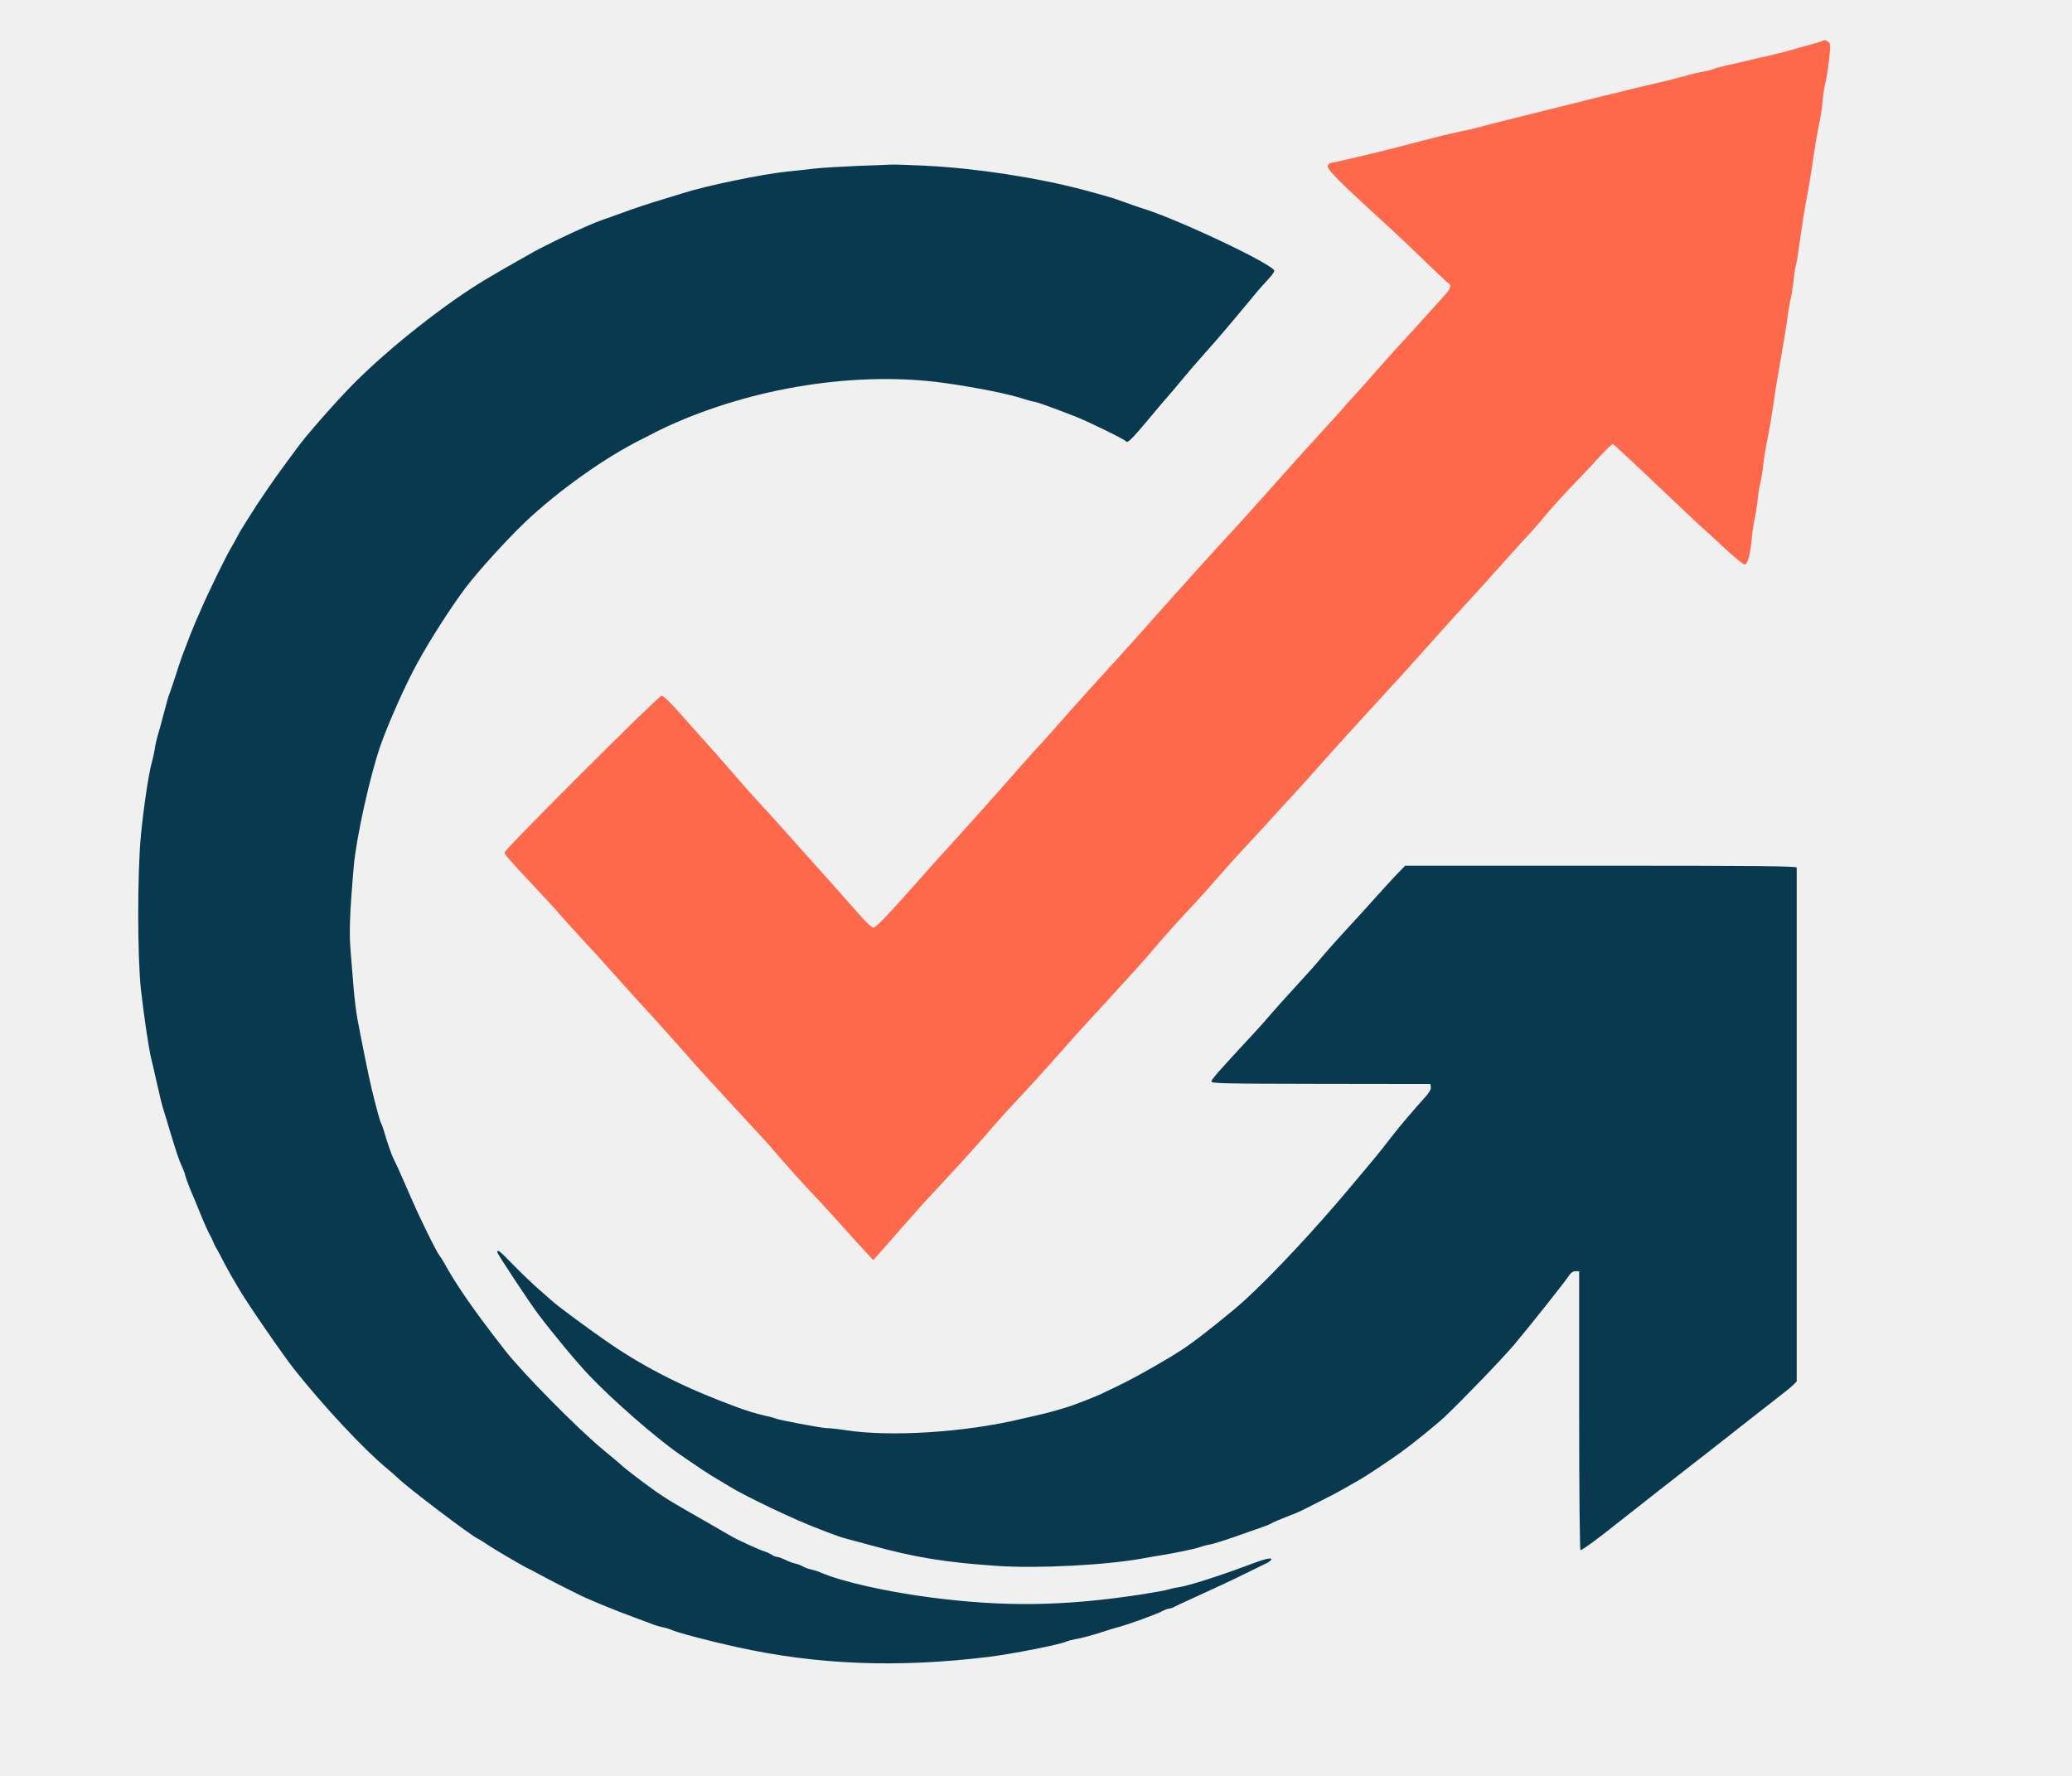
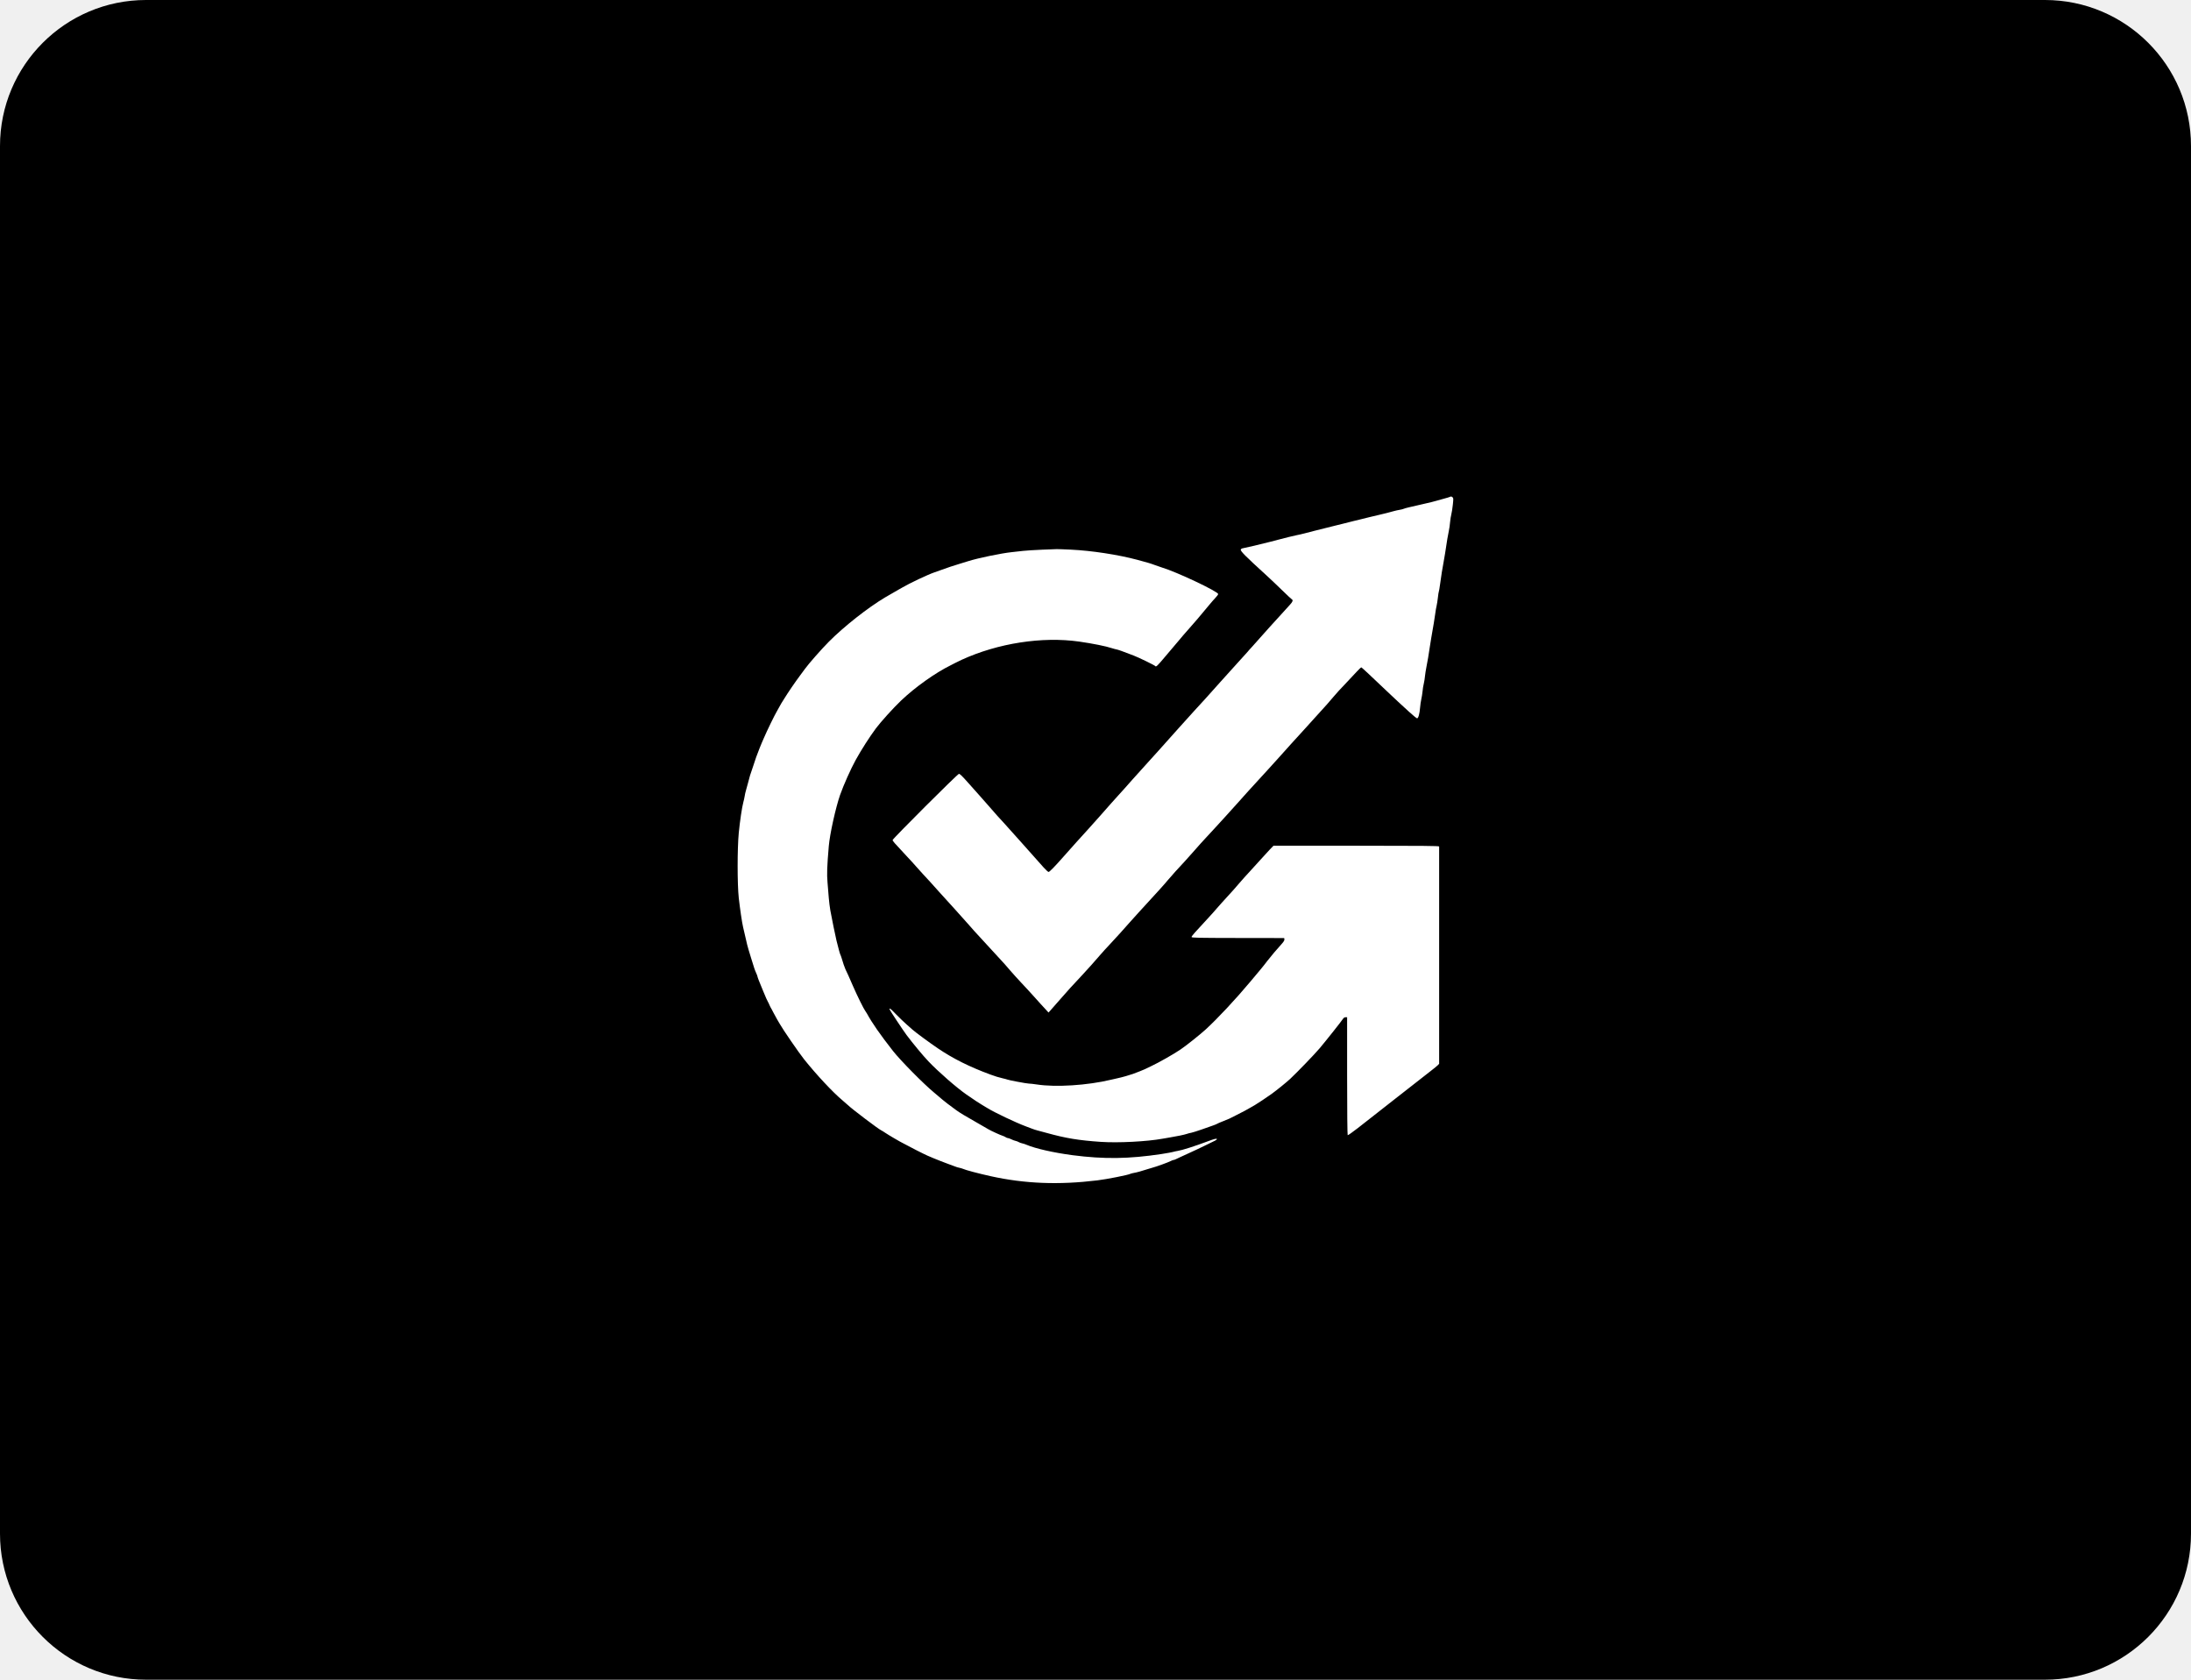
- <svg xmlns="http://www.w3.org/2000/svg" viewBox="0 0 1400.0 1200.0">
-   <g transform="translate(0,0) scale(1.0)">
+ <svg xmlns="http://www.w3.org/2000/svg" viewBox="0 0 600 460">
+   <rect x="0" y="0" width="600" height="460" rx="40" ry="40" fill="#000000" />
+   <g transform="translate(185.99,131.32) scale(0.1714286)">
    <g transform="translate(0,1200.0) scale(0.1,-0.1)">
-       <path d="M5795 10879 c-115 -5 -250 -13 -300 -19 -49 -6 -131 -15 -181 -20 -165 -17 -543 -95 -699 -145 -22 -7 -80 -25 -130 -40 -106 -32 -203 -64 -300 -100 -38 -14 -88 -32 -110 -39 -96 -32 -401 -176 -510 -241 -22 -13 -47 -27 -55 -31 -15 -8 -158 -90 -220 -127 -277 -165 -655 -463 -898 -707 -113 -113 -329 -359 -382 -434 -8 -11 -40 -55 -71 -96 -90 -121 -196 -276 -260 -380 -19 -30 -40 -64 -47 -75 -7 -11 -19 -33 -28 -50 -8 -16 -26 -48 -39 -70 -39 -65 -160 -313 -213 -437 -10 -24 -26 -59 -34 -78 -15 -34 -48 -118 -88 -225 -10 -27 -30 -88 -45 -135 -15 -47 -32 -96 -37 -110 -10 -23 -16 -46 -49 -170 -6 -25 -19 -72 -29 -105 -10 -33 -21 -80 -24 -105 -4 -25 -13 -67 -21 -95 -22 -81 -54 -297 -73 -490 -24 -253 -24 -817 0 -1040 20 -175 52 -395 69 -465 6 -25 20 -81 29 -125 31 -138 46 -199 58 -235 6 -19 25 -80 41 -135 46 -152 61 -196 82 -241 10 -23 19 -45 19 -50 0 -9 34 -101 56 -149 7 -16 25 -59 39 -95 34 -84 64 -151 76 -170 5 -8 14 -26 19 -40 6 -14 14 -32 19 -40 6 -8 26 -46 46 -85 20 -38 47 -88 60 -110 13 -22 31 -53 41 -70 52 -93 303 -458 388 -565 196 -246 462 -531 616 -659 35 -29 70 -60 79 -69 62 -62 502 -395 541 -410 8 -3 35 -20 60 -37 51 -35 246 -149 281 -165 13 -6 44 -22 69 -36 25 -14 90 -48 145 -76 55 -27 108 -54 118 -59 54 -29 248 -109 385 -159 29 -11 76 -28 105 -39 28 -12 68 -24 87 -27 19 -4 43 -11 54 -16 32 -17 254 -76 441 -117 547 -121 1090 -142 1705 -67 156 19 490 85 526 104 11 5 38 12 62 16 39 6 132 32 207 57 17 6 53 17 80 24 66 17 262 88 300 109 17 9 36 16 43 16 8 0 26 6 40 14 15 8 47 23 72 34 25 11 79 36 120 55 41 19 107 49 145 67 39 18 112 53 164 79 51 25 106 52 122 60 16 8 29 19 29 24 0 14 -44 3 -140 -33 -216 -81 -417 -145 -485 -155 -27 -4 -60 -12 -73 -16 -13 -5 -97 -20 -186 -34 -522 -79 -920 -84 -1421 -19 -303 40 -595 106 -740 168 -17 8 -46 17 -65 21 -19 4 -44 13 -55 20 -11 7 -34 16 -52 20 -17 3 -48 15 -69 26 -21 10 -45 19 -54 19 -9 0 -24 6 -35 14 -11 7 -31 17 -45 21 -35 10 -188 80 -230 105 -8 5 -87 50 -175 101 -213 121 -269 155 -337 203 -88 63 -212 158 -223 170 -5 6 -64 56 -130 110 -170 140 -540 515 -660 668 -206 263 -332 444 -416 598 -9 16 -21 35 -27 42 -23 29 -129 243 -194 393 -65 150 -98 224 -121 269 -12 25 -45 119 -61 178 -8 25 -17 52 -21 58 -7 11 -28 88 -62 225 -18 72 -75 355 -98 480 -9 50 -20 140 -25 200 -5 61 -14 171 -20 245 -12 134 -8 257 20 583 16 192 110 615 180 817 56 159 173 421 250 560 94 170 221 367 323 505 83 110 272 319 401 443 226 215 546 443 796 566 30 15 62 31 70 36 8 5 53 27 100 49 581 266 1287 376 1880 292 221 -32 426 -73 525 -106 22 -7 56 -17 75 -20 31 -7 77 -23 270 -97 77 -29 338 -156 345 -168 12 -19 36 5 152 143 65 78 125 149 133 157 8 8 48 56 89 105 41 50 106 126 145 169 116 130 187 214 346 406 30 37 74 86 97 111 24 24 43 51 43 59 0 41 -669 357 -900 425 -25 8 -76 26 -115 40 -64 24 -117 40 -275 82 -307 82 -729 147 -1065 163 -110 5 -211 9 -225 8 -14 0 -119 -5 -235 -9z M9434 6088 c-33 -35 -100 -108 -149 -163 -49 -55 -117 -129 -150 -165 -33 -36 -81 -88 -106 -116 -25 -27 -70 -79 -100 -114 -29 -36 -105 -121 -169 -190 -63 -69 -142 -156 -175 -195 -32 -38 -89 -102 -125 -140 -221 -238 -275 -299 -275 -313 0 -13 82 -15 740 -16 l740 -1 3 -22 c2 -13 -11 -36 -37 -65 -79 -87 -181 -207 -233 -275 -29 -39 -77 -99 -106 -134 -30 -35 -106 -127 -170 -203 -236 -282 -519 -585 -712 -762 -89 -81 -309 -257 -401 -319 -105 -72 -345 -208 -464 -264 -49 -23 -97 -46 -106 -51 -18 -9 -125 -52 -189 -75 -59 -21 -170 -53 -245 -69 -33 -8 -80 -18 -105 -24 -379 -91 -884 -123 -1187 -76 -51 8 -108 14 -127 14 -34 0 -331 56 -346 65 -4 3 -36 11 -71 19 -62 14 -127 34 -199 61 -333 123 -592 252 -839 419 -124 84 -362 259 -403 297 -14 13 -57 51 -94 83 -38 33 -112 104 -165 158 -95 98 -109 109 -109 86 0 -10 214 -334 273 -413 100 -133 263 -330 349 -420 159 -167 449 -420 607 -530 120 -83 218 -148 251 -166 19 -11 58 -34 85 -51 113 -70 451 -231 615 -292 19 -8 60 -23 90 -34 30 -12 73 -26 95 -31 22 -6 87 -23 145 -39 306 -85 512 -119 865 -143 278 -19 740 5 990 51 33 6 83 15 110 19 110 18 232 43 270 56 22 8 57 17 77 20 20 4 94 27 165 52 70 25 152 54 182 64 30 10 59 23 65 27 6 5 49 23 95 41 46 18 91 36 100 41 9 5 63 32 121 61 111 56 150 77 215 115 22 13 54 31 70 40 34 19 195 126 270 180 79 57 235 183 294 238 119 112 394 397 473 491 106 126 348 431 371 468 11 17 26 27 42 27 l25 0 0 -939 c0 -559 4 -942 9 -945 5 -4 78 48 163 114 185 146 565 444 593 465 11 8 125 97 252 197 128 101 273 214 322 252 49 38 99 78 110 90 l21 22 0 1730 c0 951 0 1735 0 1742 0 9 -271 12 -1323 12 l-1323 0 -60 -62z" fill="#09394F" />
-       <path d="M12305 11720 c-11 -4 -49 -16 -85 -25 -36 -10 -92 -25 -125 -35 -33 -10 -105 -28 -160 -40 -55 -13 -127 -29 -160 -37 -33 -8 -88 -21 -122 -28 -34 -8 -70 -18 -80 -23 -10 -5 -38 -12 -63 -16 -25 -4 -67 -13 -95 -21 -59 -17 -156 -42 -240 -61 -33 -7 -96 -22 -140 -33 -44 -11 -109 -27 -145 -36 -36 -8 -90 -21 -120 -29 -30 -8 -92 -23 -138 -35 -45 -11 -118 -29 -162 -40 -44 -11 -116 -29 -160 -40 -44 -11 -116 -29 -160 -40 -44 -11 -115 -29 -158 -41 -42 -11 -99 -24 -127 -29 -59 -12 -172 -40 -305 -75 -52 -14 -104 -27 -115 -30 -107 -29 -436 -106 -448 -106 -9 0 -20 -8 -25 -17 -13 -22 64 -100 419 -423 57 -52 166 -156 242 -230 76 -74 145 -139 153 -143 24 -14 16 -38 -28 -86 -24 -26 -63 -69 -87 -96 -36 -41 -183 -203 -241 -265 -8 -9 -64 -72 -125 -140 -60 -69 -130 -147 -156 -175 -26 -27 -62 -68 -80 -90 -19 -22 -84 -94 -145 -160 -61 -66 -189 -208 -284 -315 -175 -197 -304 -340 -416 -460 -33 -36 -149 -164 -257 -285 -238 -267 -415 -465 -471 -525 -48 -52 -219 -241 -257 -285 -81 -92 -213 -241 -219 -245 -6 -5 -224 -250 -295 -332 -53 -61 -333 -372 -380 -422 -11 -12 -169 -189 -219 -246 -127 -144 -211 -230 -225 -229 -9 0 -45 34 -81 74 -173 196 -625 701 -634 710 -18 16 -176 193 -250 280 -38 44 -101 116 -141 160 -40 44 -125 140 -190 213 -83 94 -123 132 -136 130 -25 -4 -1059 -1037 -1059 -1057 0 -16 17 -36 220 -253 64 -68 131 -141 149 -163 27 -32 191 -212 236 -259 6 -6 69 -76 140 -156 71 -80 181 -201 245 -270 63 -70 156 -173 206 -230 105 -120 113 -129 249 -276 114 -124 193 -210 215 -234 8 -9 40 -43 70 -76 31 -32 96 -106 145 -164 50 -58 129 -145 176 -195 47 -49 142 -152 210 -228 68 -77 148 -164 177 -195 l52 -57 28 31 c15 17 90 102 167 190 77 87 147 166 155 175 8 8 40 42 70 75 30 33 87 93 125 135 90 97 195 214 276 309 35 41 107 120 159 175 52 56 125 134 161 175 37 41 107 120 156 175 48 55 113 127 143 159 311 338 411 449 466 516 38 47 192 218 275 305 36 39 107 118 157 176 50 58 131 148 180 200 48 52 115 123 147 159 32 36 104 115 160 175 56 61 143 157 194 215 131 148 176 197 481 530 69 75 139 152 155 171 122 137 354 394 415 459 8 8 55 60 104 115 135 151 237 264 275 304 18 20 65 74 104 121 39 47 125 141 192 210 66 69 148 156 182 194 34 37 66 67 71 65 9 -4 166 -150 407 -380 55 -52 132 -124 170 -160 39 -35 122 -111 184 -169 63 -58 121 -105 129 -105 20 0 40 74 48 175 3 41 12 100 19 130 7 30 16 87 20 125 3 39 12 95 20 125 7 30 16 84 19 120 4 36 13 97 21 135 16 74 42 231 56 330 4 33 15 101 24 150 39 223 48 276 61 370 7 55 18 118 24 140 6 22 14 80 20 128 5 48 12 92 15 97 3 5 12 57 20 117 16 123 40 272 56 353 6 30 17 93 24 140 29 193 46 299 60 360 8 36 17 99 20 140 4 41 12 98 20 125 7 28 18 97 24 155 10 95 10 106 -6 117 -19 15 -21 15 -48 3z" fill="#FD694A" />
+       <path d="M5795 10879 c-115 -5 -250 -13 -300 -19 -49 -6 -131 -15 -181 -20 -165 -17 -543 -95 -699 -145 -22 -7 -80 -25 -130 -40 -106 -32 -203 -64 -300 -100 -38 -14 -88 -32 -110 -39 -96 -32 -401 -176 -510 -241 -22 -13 -47 -27 -55 -31 -15 -8 -158 -90 -220 -127 -277 -165 -655 -463 -898 -707 -113 -113 -329 -359 -382 -434 -8 -11 -40 -55 -71 -96 -90 -121 -196 -276 -260 -380 -19 -30 -40 -64 -47 -75 -7 -11 -19 -33 -28 -50 -8 -16 -26 -48 -39 -70 -39 -65 -160 -313 -213 -437 -10 -24 -26 -59 -34 -78 -15 -34 -48 -118 -88 -225 -10 -27 -30 -88 -45 -135 -15 -47 -32 -96 -37 -110 -10 -23 -16 -46 -49 -170 -6 -25 -19 -72 -29 -105 -10 -33 -21 -80 -24 -105 -4 -25 -13 -67 -21 -95 -22 -81 -54 -297 -73 -490 -24 -253 -24 -817 0 -1040 20 -175 52 -395 69 -465 6 -25 20 -81 29 -125 31 -138 46 -199 58 -235 6 -19 25 -80 41 -135 46 -152 61 -196 82 -241 10 -23 19 -45 19 -50 0 -9 34 -101 56 -149 7 -16 25 -59 39 -95 34 -84 64 -151 76 -170 5 -8 14 -26 19 -40 6 -14 14 -32 19 -40 6 -8 26 -46 46 -85 20 -38 47 -88 60 -110 13 -22 31 -53 41 -70 52 -93 303 -458 388 -565 196 -246 462 -531 616 -659 35 -29 70 -60 79 -69 62 -62 502 -395 541 -410 8 -3 35 -20 60 -37 51 -35 246 -149 281 -165 13 -6 44 -22 69 -36 25 -14 90 -48 145 -76 55 -27 108 -54 118 -59 54 -29 248 -109 385 -159 29 -11 76 -28 105 -39 28 -12 68 -24 87 -27 19 -4 43 -11 54 -16 32 -17 254 -76 441 -117 547 -121 1090 -142 1705 -67 156 19 490 85 526 104 11 5 38 12 62 16 39 6 132 32 207 57 17 6 53 17 80 24 66 17 262 88 300 109 17 9 36 16 43 16 8 0 26 6 40 14 15 8 47 23 72 34 25 11 79 36 120 55 41 19 107 49 145 67 39 18 112 53 164 79 51 25 106 52 122 60 16 8 29 19 29 24 0 14 -44 3 -140 -33 -216 -81 -417 -145 -485 -155 -27 -4 -60 -12 -73 -16 -13 -5 -97 -20 -186 -34 -522 -79 -920 -84 -1421 -19 -303 40 -595 106 -740 168 -17 8 -46 17 -65 21 -19 4 -44 13 -55 20 -11 7 -34 16 -52 20 -17 3 -48 15 -69 26 -21 10 -45 19 -54 19 -9 0 -24 6 -35 14 -11 7 -31 17 -45 21 -35 10 -188 80 -230 105 -8 5 -87 50 -175 101 -213 121 -269 155 -337 203 -88 63 -212 158 -223 170 -5 6 -64 56 -130 110 -170 140 -540 515 -660 668 -206 263 -332 444 -416 598 -9 16 -21 35 -27 42 -23 29 -129 243 -194 393 -65 150 -98 224 -121 269 -12 25 -45 119 -61 178 -8 25 -17 52 -21 58 -7 11 -28 88 -62 225 -18 72 -75 355 -98 480 -9 50 -20 140 -25 200 -5 61 -14 171 -20 245 -12 134 -8 257 20 583 16 192 110 615 180 817 56 159 173 421 250 560 94 170 221 367 323 505 83 110 272 319 401 443 226 215 546 443 796 566 30 15 62 31 70 36 8 5 53 27 100 49 581 266 1287 376 1880 292 221 -32 426 -73 525 -106 22 -7 56 -17 75 -20 31 -7 77 -23 270 -97 77 -29 338 -156 345 -168 12 -19 36 5 152 143 65 78 125 149 133 157 8 8 48 56 89 105 41 50 106 126 145 169 116 130 187 214 346 406 30 37 74 86 97 111 24 24 43 51 43 59 0 41 -669 357 -900 425 -25 8 -76 26 -115 40 -64 24 -117 40 -275 82 -307 82 -729 147 -1065 163 -110 5 -211 9 -225 8 -14 0 -119 -5 -235 -9z M9434 6088 c-33 -35 -100 -108 -149 -163 -49 -55 -117 -129 -150 -165 -33 -36 -81 -88 -106 -116 -25 -27 -70 -79 -100 -114 -29 -36 -105 -121 -169 -190 -63 -69 -142 -156 -175 -195 -32 -38 -89 -102 -125 -140 -221 -238 -275 -299 -275 -313 0 -13 82 -15 740 -16 l740 -1 3 -22 c2 -13 -11 -36 -37 -65 -79 -87 -181 -207 -233 -275 -29 -39 -77 -99 -106 -134 -30 -35 -106 -127 -170 -203 -236 -282 -519 -585 -712 -762 -89 -81 -309 -257 -401 -319 -105 -72 -345 -208 -464 -264 -49 -23 -97 -46 -106 -51 -18 -9 -125 -52 -189 -75 -59 -21 -170 -53 -245 -69 -33 -8 -80 -18 -105 -24 -379 -91 -884 -123 -1187 -76 -51 8 -108 14 -127 14 -34 0 -331 56 -346 65 -4 3 -36 11 -71 19 -62 14 -127 34 -199 61 -333 123 -592 252 -839 419 -124 84 -362 259 -403 297 -14 13 -57 51 -94 83 -38 33 -112 104 -165 158 -95 98 -109 109 -109 86 0 -10 214 -334 273 -413 100 -133 263 -330 349 -420 159 -167 449 -420 607 -530 120 -83 218 -148 251 -166 19 -11 58 -34 85 -51 113 -70 451 -231 615 -292 19 -8 60 -23 90 -34 30 -12 73 -26 95 -31 22 -6 87 -23 145 -39 306 -85 512 -119 865 -143 278 -19 740 5 990 51 33 6 83 15 110 19 110 18 232 43 270 56 22 8 57 17 77 20 20 4 94 27 165 52 70 25 152 54 182 64 30 10 59 23 65 27 6 5 49 23 95 41 46 18 91 36 100 41 9 5 63 32 121 61 111 56 150 77 215 115 22 13 54 31 70 40 34 19 195 126 270 180 79 57 235 183 294 238 119 112 394 397 473 491 106 126 348 431 371 468 11 17 26 27 42 27 l25 0 0 -939 c0 -559 4 -942 9 -945 5 -4 78 48 163 114 185 146 565 444 593 465 11 8 125 97 252 197 128 101 273 214 322 252 49 38 99 78 110 90 l21 22 0 1730 c0 951 0 1735 0 1742 0 9 -271 12 -1323 12 l-1323 0 -60 -62z" fill="#FFFFFF" />
+       <path d="M12305 11720 c-11 -4 -49 -16 -85 -25 -36 -10 -92 -25 -125 -35 -33 -10 -105 -28 -160 -40 -55 -13 -127 -29 -160 -37 -33 -8 -88 -21 -122 -28 -34 -8 -70 -18 -80 -23 -10 -5 -38 -12 -63 -16 -25 -4 -67 -13 -95 -21 -59 -17 -156 -42 -240 -61 -33 -7 -96 -22 -140 -33 -44 -11 -109 -27 -145 -36 -36 -8 -90 -21 -120 -29 -30 -8 -92 -23 -138 -35 -45 -11 -118 -29 -162 -40 -44 -11 -116 -29 -160 -40 -44 -11 -116 -29 -160 -40 -44 -11 -115 -29 -158 -41 -42 -11 -99 -24 -127 -29 -59 -12 -172 -40 -305 -75 -52 -14 -104 -27 -115 -30 -107 -29 -436 -106 -448 -106 -9 0 -20 -8 -25 -17 -13 -22 64 -100 419 -423 57 -52 166 -156 242 -230 76 -74 145 -139 153 -143 24 -14 16 -38 -28 -86 -24 -26 -63 -69 -87 -96 -36 -41 -183 -203 -241 -265 -8 -9 -64 -72 -125 -140 -60 -69 -130 -147 -156 -175 -26 -27 -62 -68 -80 -90 -19 -22 -84 -94 -145 -160 -61 -66 -189 -208 -284 -315 -175 -197 -304 -340 -416 -460 -33 -36 -149 -164 -257 -285 -238 -267 -415 -465 -471 -525 -48 -52 -219 -241 -257 -285 -81 -92 -213 -241 -219 -245 -6 -5 -224 -250 -295 -332 -53 -61 -333 -372 -380 -422 -11 -12 -169 -189 -219 -246 -127 -144 -211 -230 -225 -229 -9 0 -45 34 -81 74 -173 196 -625 701 -634 710 -18 16 -176 193 -250 280 -38 44 -101 116 -141 160 -40 44 -125 140 -190 213 -83 94 -123 132 -136 130 -25 -4 -1059 -1037 -1059 -1057 0 -16 17 -36 220 -253 64 -68 131 -141 149 -163 27 -32 191 -212 236 -259 6 -6 69 -76 140 -156 71 -80 181 -201 245 -270 63 -70 156 -173 206 -230 105 -120 113 -129 249 -276 114 -124 193 -210 215 -234 8 -9 40 -43 70 -76 31 -32 96 -106 145 -164 50 -58 129 -145 176 -195 47 -49 142 -152 210 -228 68 -77 148 -164 177 -195 l52 -57 28 31 c15 17 90 102 167 190 77 87 147 166 155 175 8 8 40 42 70 75 30 33 87 93 125 135 90 97 195 214 276 309 35 41 107 120 159 175 52 56 125 134 161 175 37 41 107 120 156 175 48 55 113 127 143 159 311 338 411 449 466 516 38 47 192 218 275 305 36 39 107 118 157 176 50 58 131 148 180 200 48 52 115 123 147 159 32 36 104 115 160 175 56 61 143 157 194 215 131 148 176 197 481 530 69 75 139 152 155 171 122 137 354 394 415 459 8 8 55 60 104 115 135 151 237 264 275 304 18 20 65 74 104 121 39 47 125 141 192 210 66 69 148 156 182 194 34 37 66 67 71 65 9 -4 166 -150 407 -380 55 -52 132 -124 170 -160 39 -35 122 -111 184 -169 63 -58 121 -105 129 -105 20 0 40 74 48 175 3 41 12 100 19 130 7 30 16 87 20 125 3 39 12 95 20 125 7 30 16 84 19 120 4 36 13 97 21 135 16 74 42 231 56 330 4 33 15 101 24 150 39 223 48 276 61 370 7 55 18 118 24 140 6 22 14 80 20 128 5 48 12 92 15 97 3 5 12 57 20 117 16 123 40 272 56 353 6 30 17 93 24 140 29 193 46 299 60 360 8 36 17 99 20 140 4 41 12 98 20 125 7 28 18 97 24 155 10 95 10 106 -6 117 -19 15 -21 15 -48 3z" fill="#FFFFFF" />
    </g>
  </g>
</svg>
